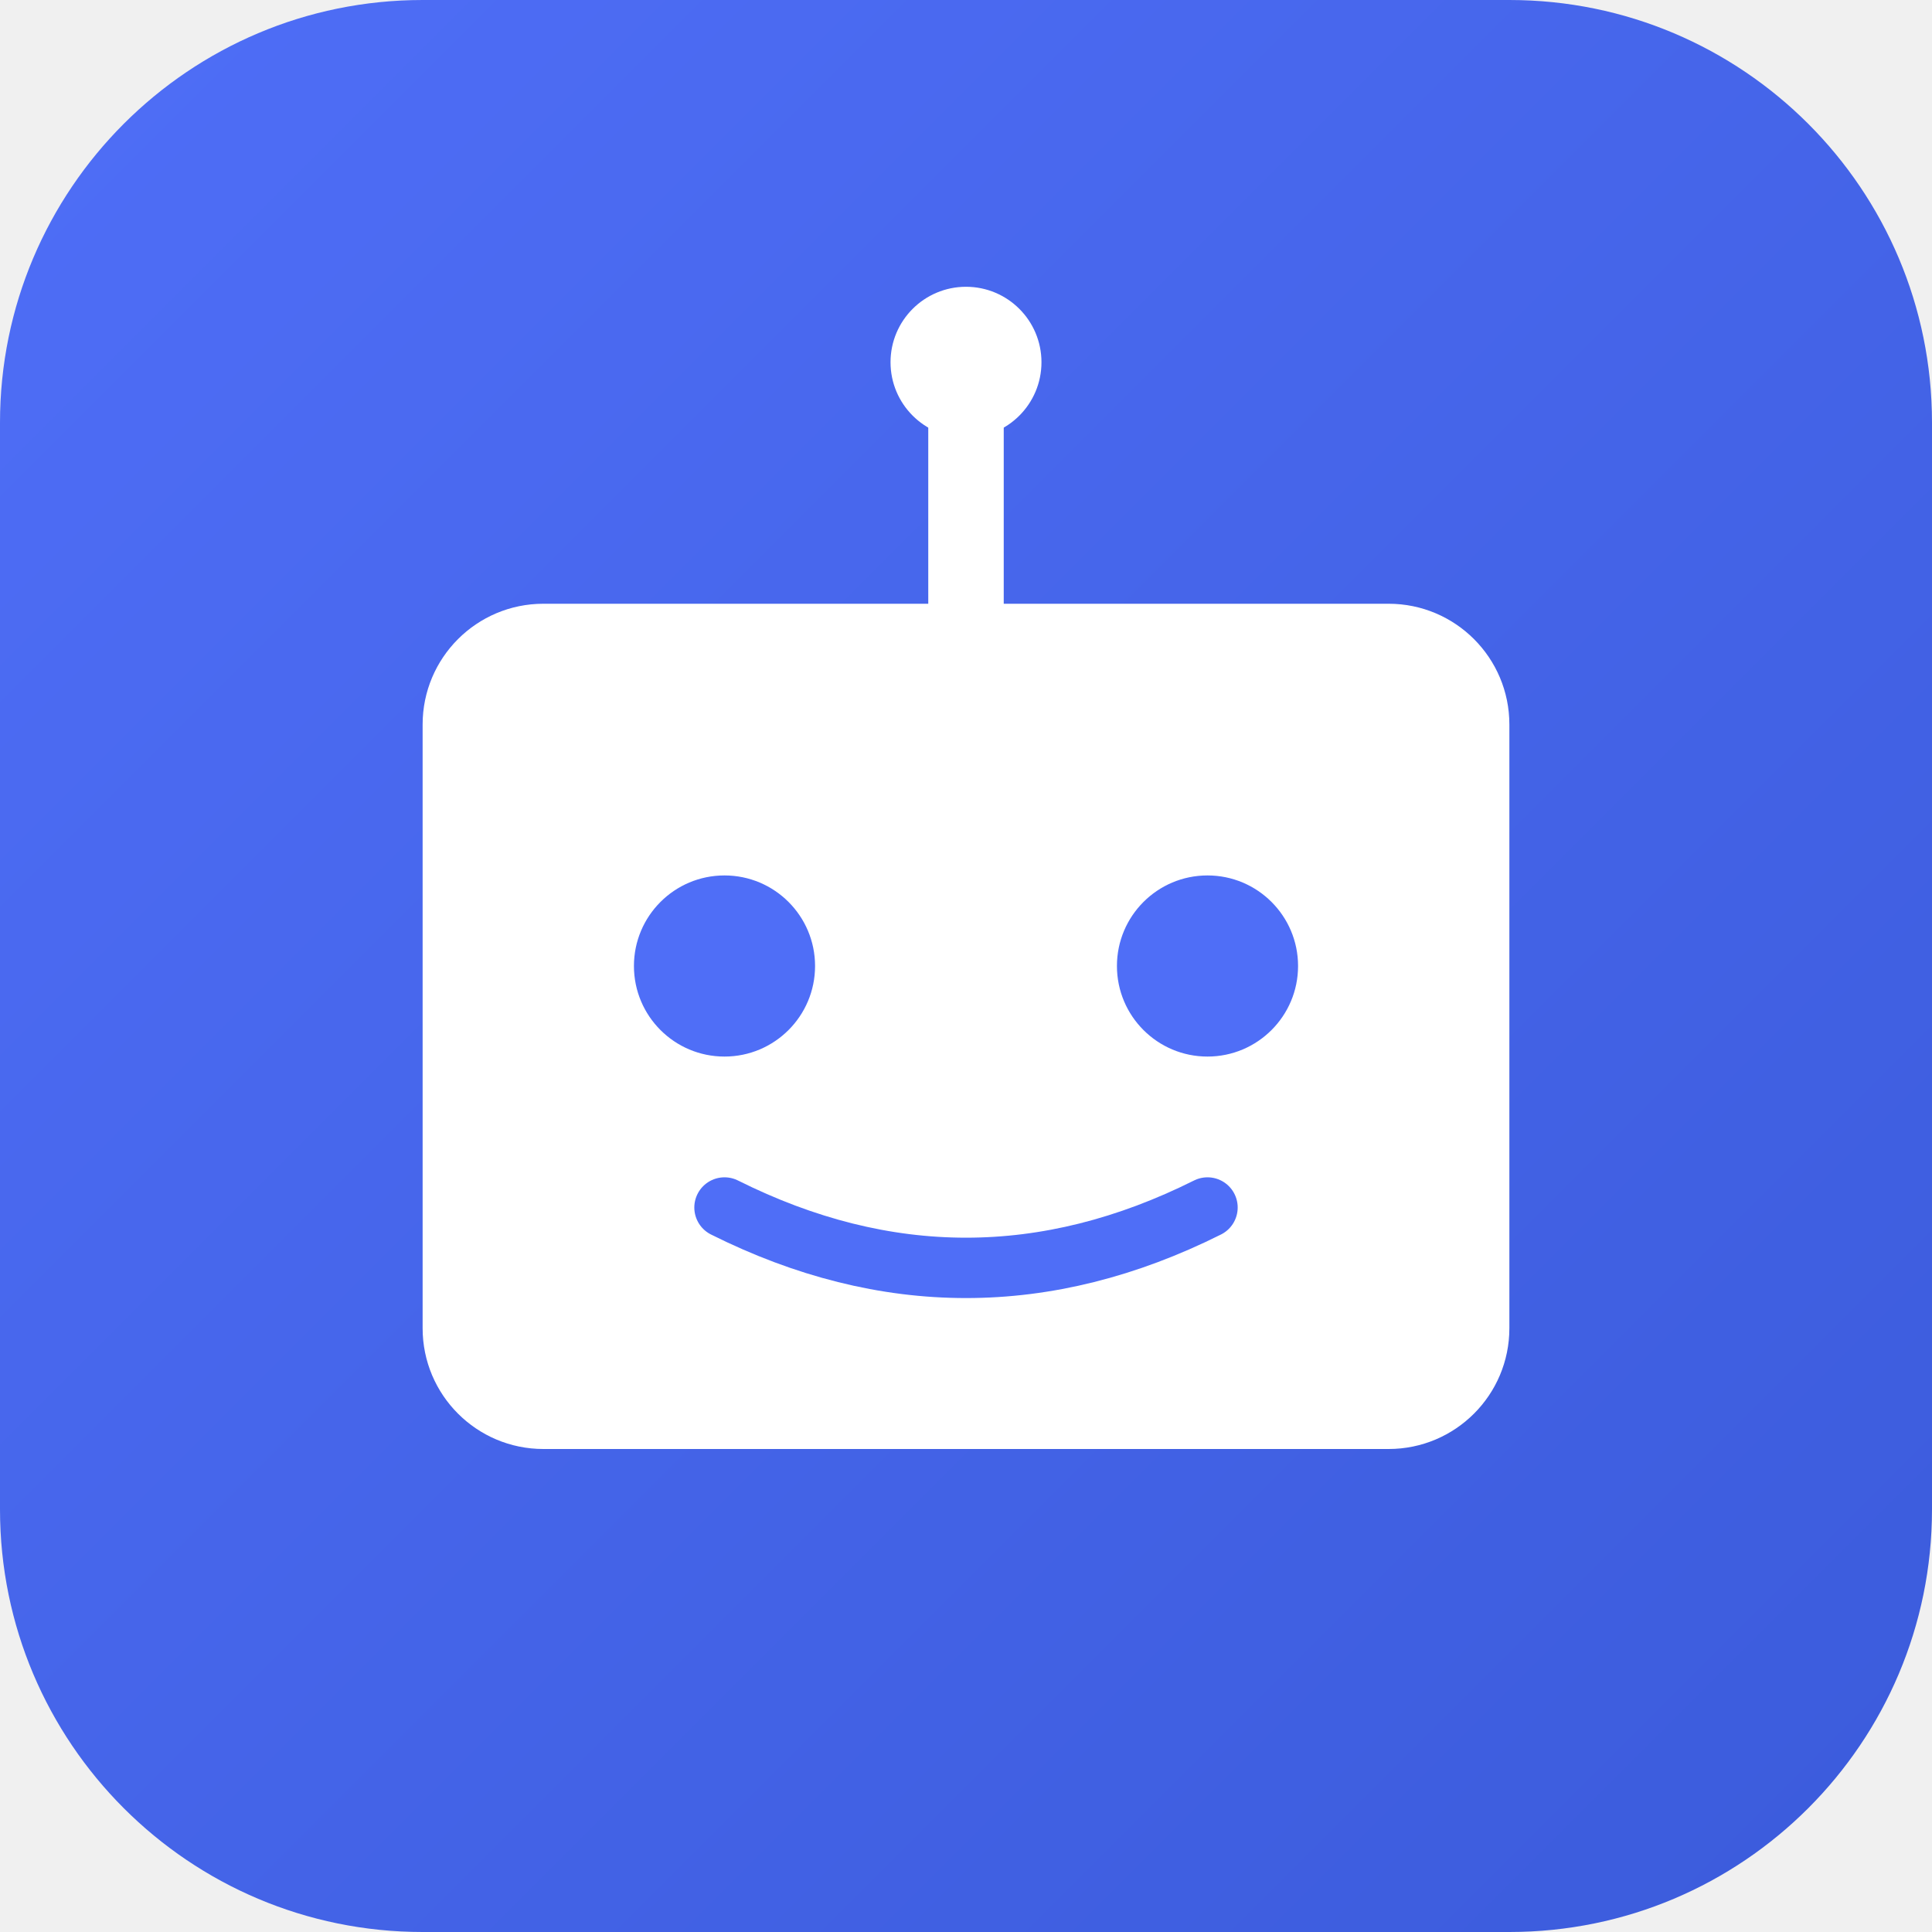
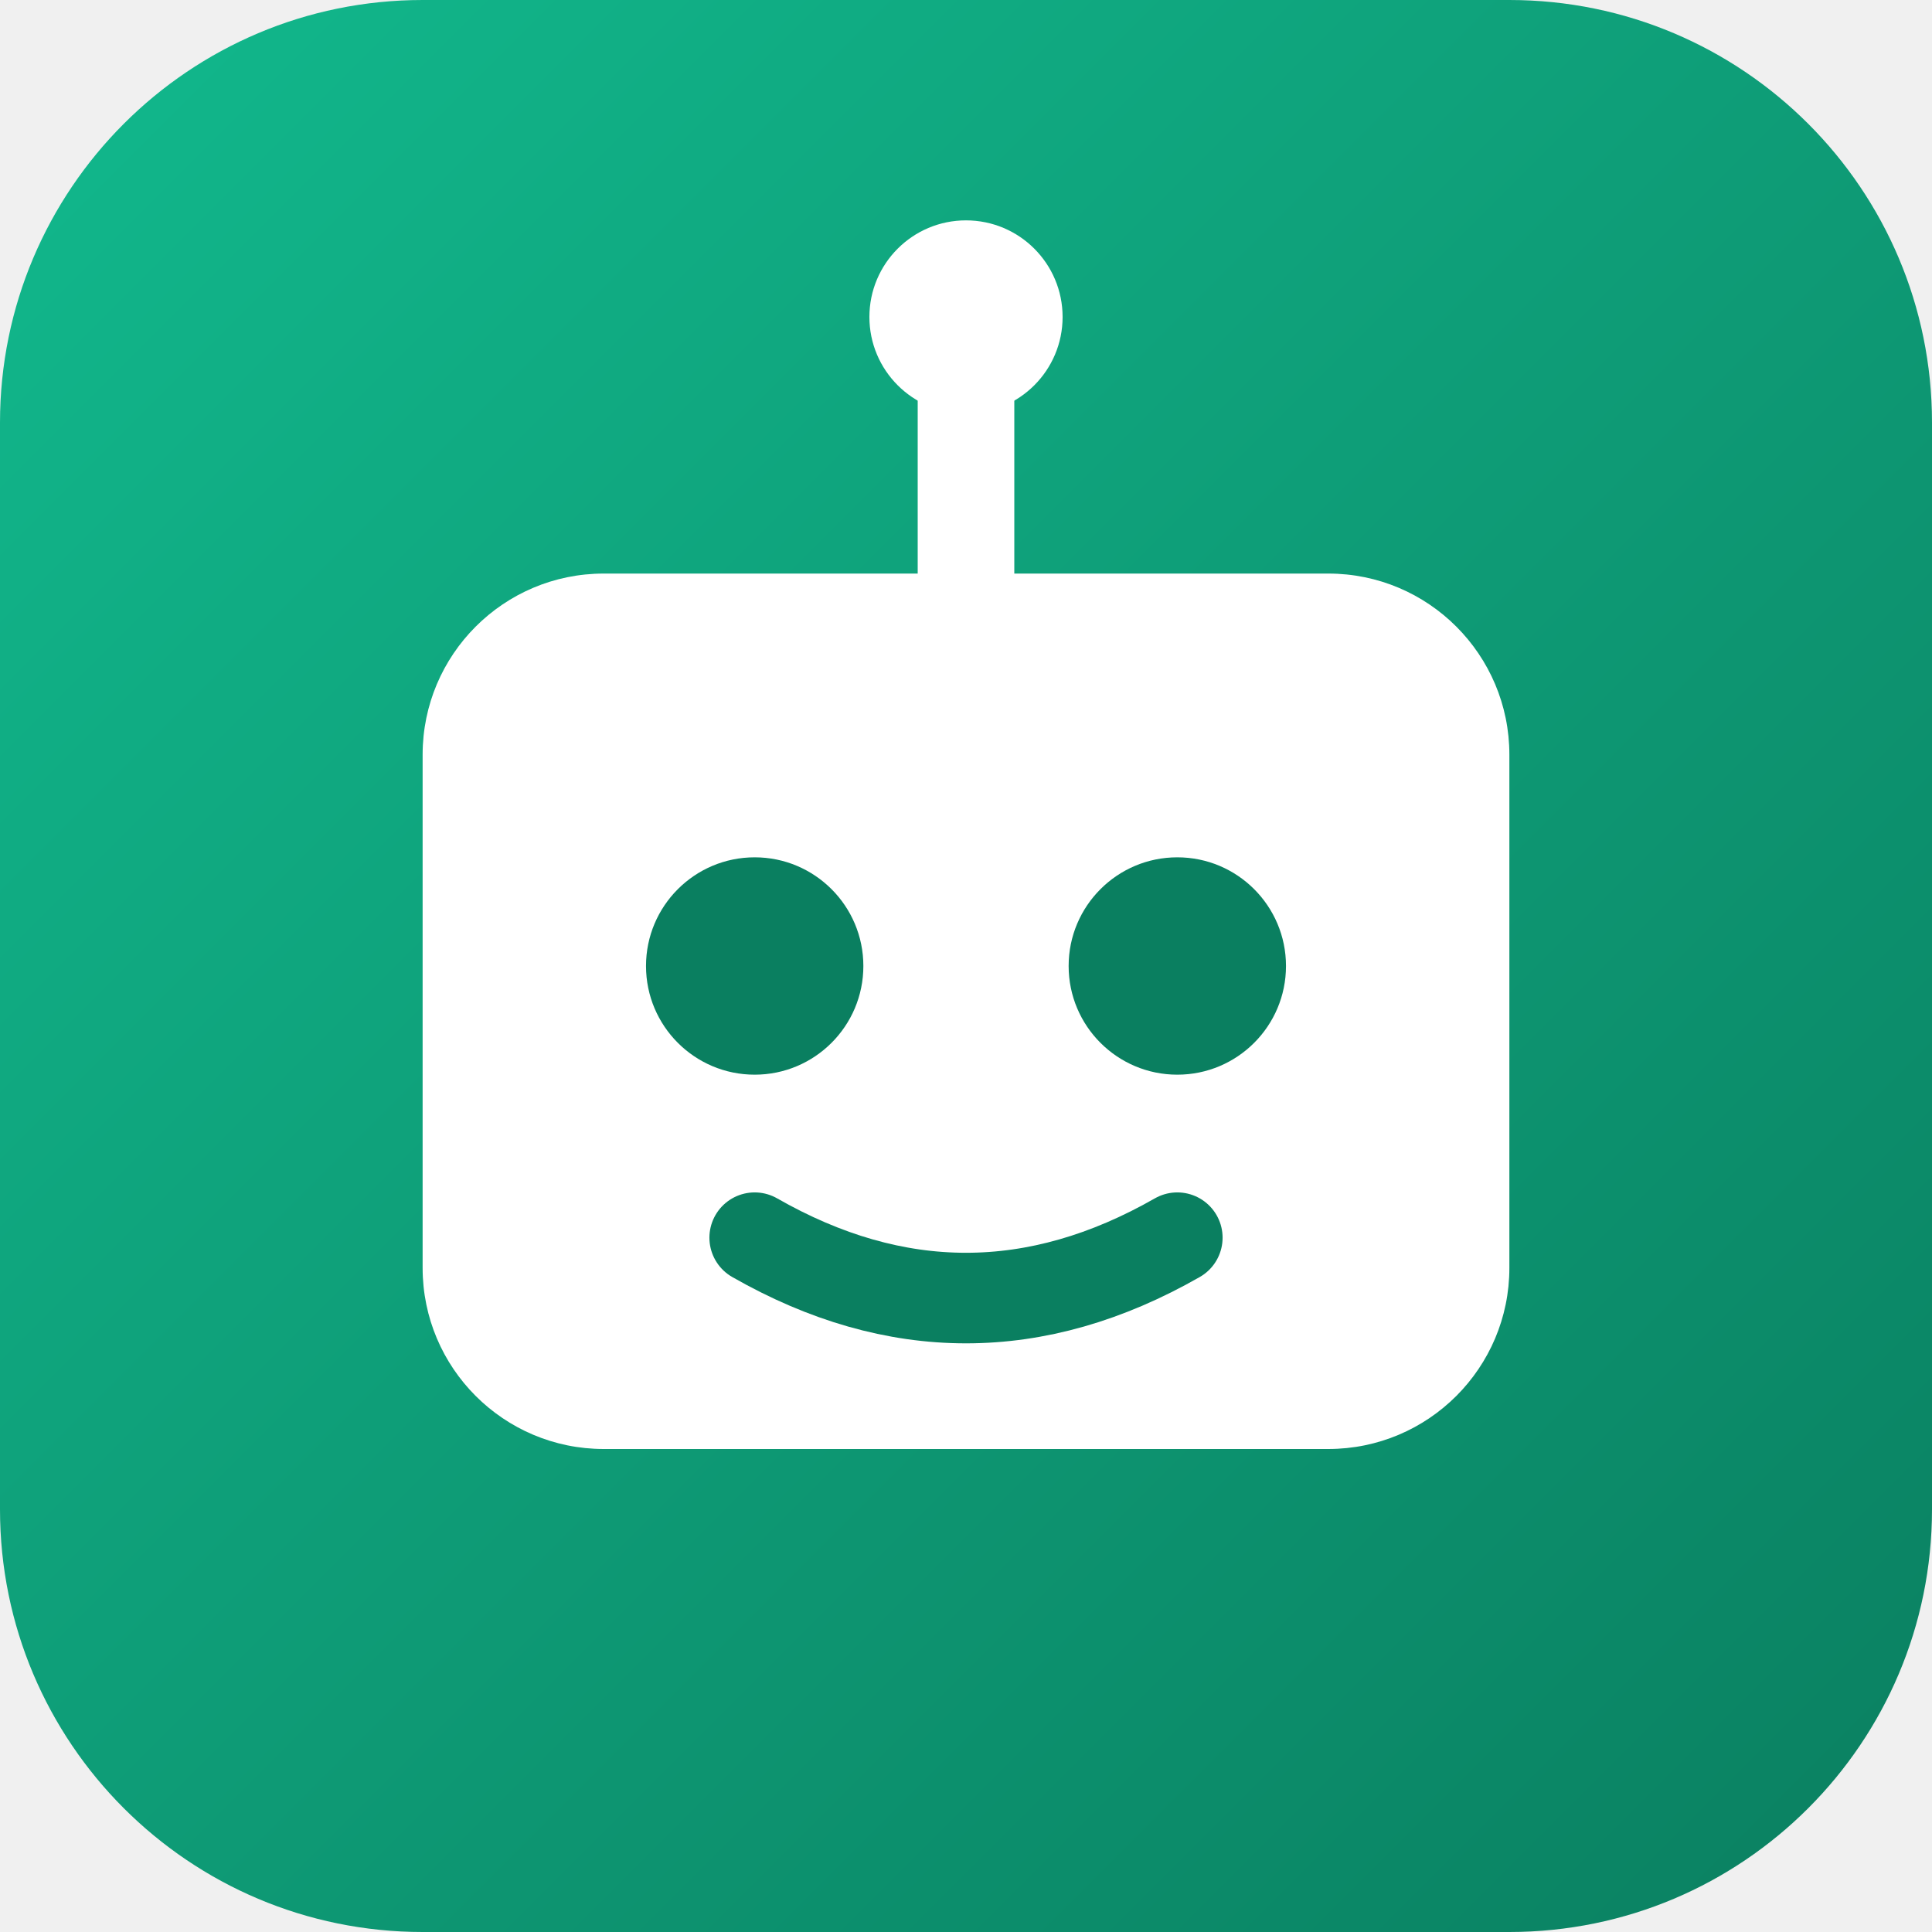
<svg xmlns="http://www.w3.org/2000/svg" viewBox="0 0 64 64">
  <defs>
    <linearGradient id="aibg" x1="0%" y1="0%" x2="100%" y2="100%">
-       <stop offset="0%" style="stop-color:#4f6ef7;stop-opacity:1" />
-       <stop offset="100%" style="stop-color:#3b5bdb;stop-opacity:1" />
+       <stop offset="0%" style="stop-color:#12B98D;stop-opacity:1" />
+       <stop offset="100%" style="stop-color:#0A7F60;stop-opacity:1" />
    </linearGradient>
  </defs>
  <rect width="64" height="64" rx="14" fill="url(#aibg)" />
-   <rect x="14" y="20" width="36" height="28" rx="4" fill="white" />
-   <circle cx="24" cy="32" r="3" fill="#4f6ef7" />
-   <circle cx="40" cy="32" r="3" fill="#4f6ef7" />
-   <path d="M24 40 Q32 44 40 40" stroke="#4f6ef7" stroke-width="2" fill="none" stroke-linecap="round" />
-   <line x1="32" y1="20" x2="32" y2="14" stroke="white" stroke-width="2.5" stroke-linecap="round" />
-   <circle cx="32" cy="12" r="2.5" fill="white" />
+   <line x1="32" y1="19" x2="32" y2="12" stroke="#ffffff" stroke-width="3.2" stroke-linecap="round" />
+   <circle cx="32" cy="10.5" r="3.2" fill="#ffffff" />
+   <rect x="14" y="19" width="36" height="29" rx="6" fill="#ffffff" />
+   <circle cx="25" cy="32" r="3.6" fill="#0A7F60" />
+   <circle cx="39" cy="32" r="3.6" fill="#0A7F60" />
+   <path d="M25 41 Q32 45 39 41" stroke="#0A7F60" stroke-width="3" fill="none" stroke-linecap="round" />
</svg>
